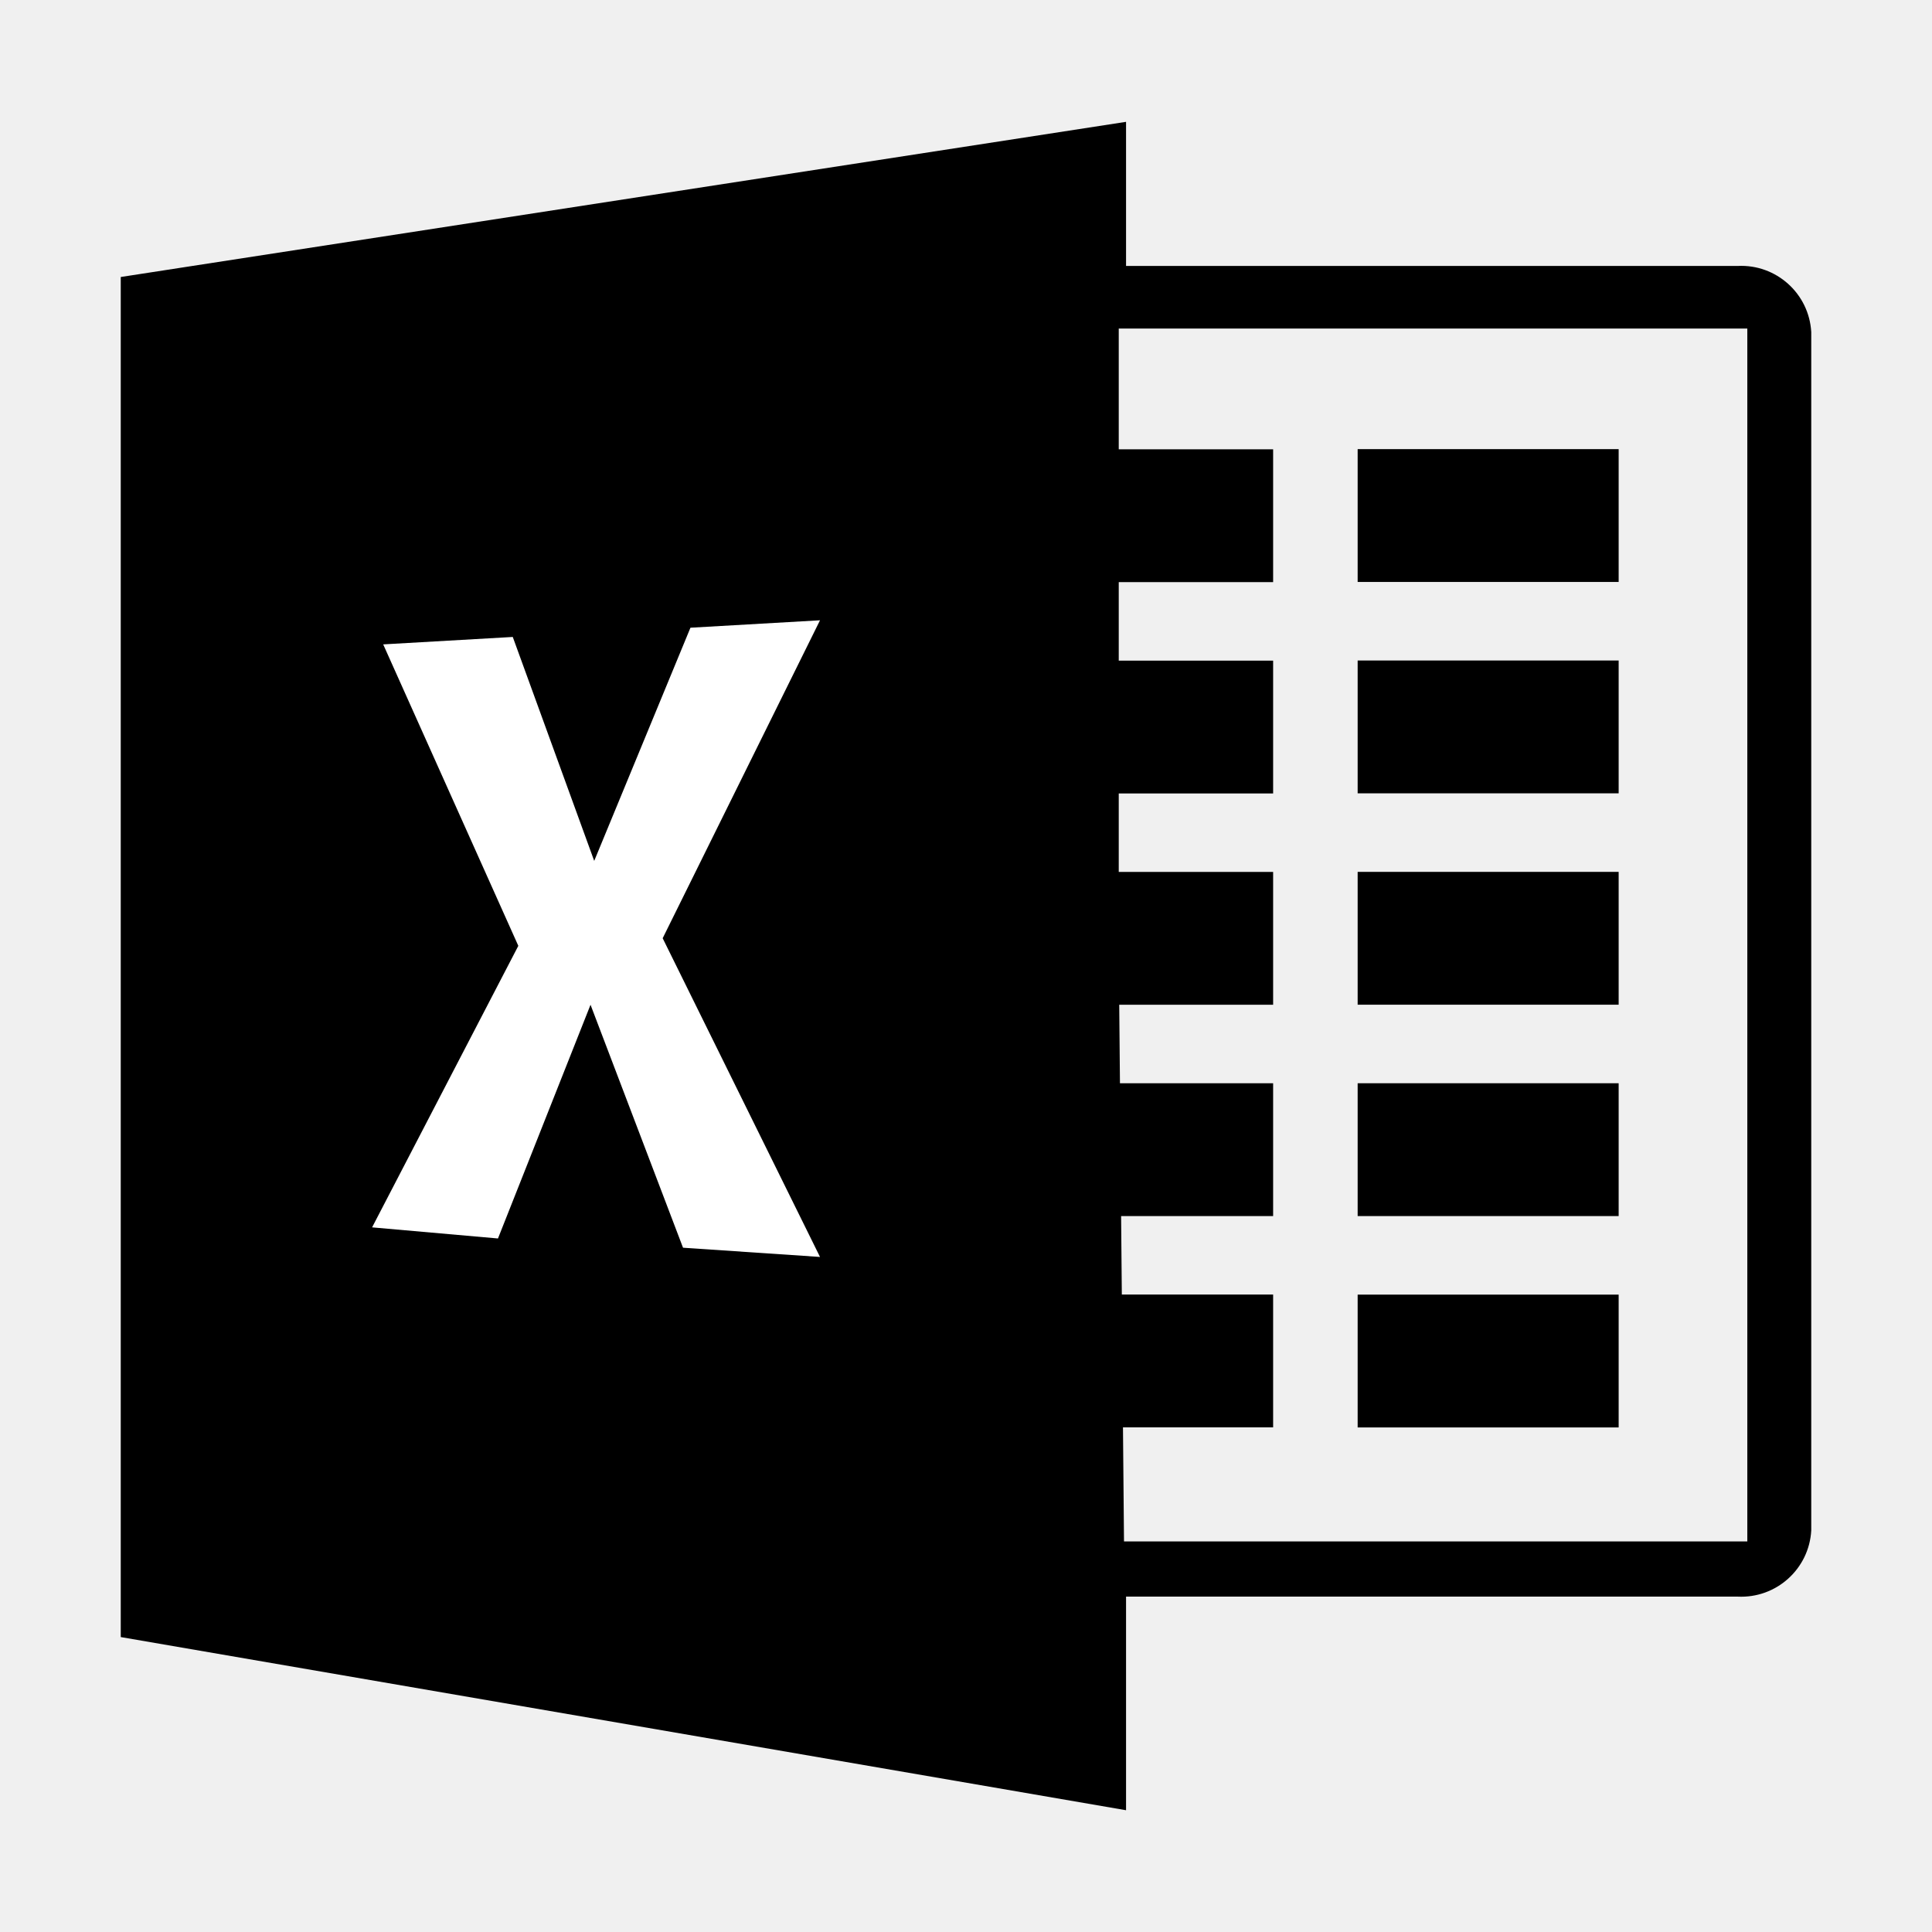
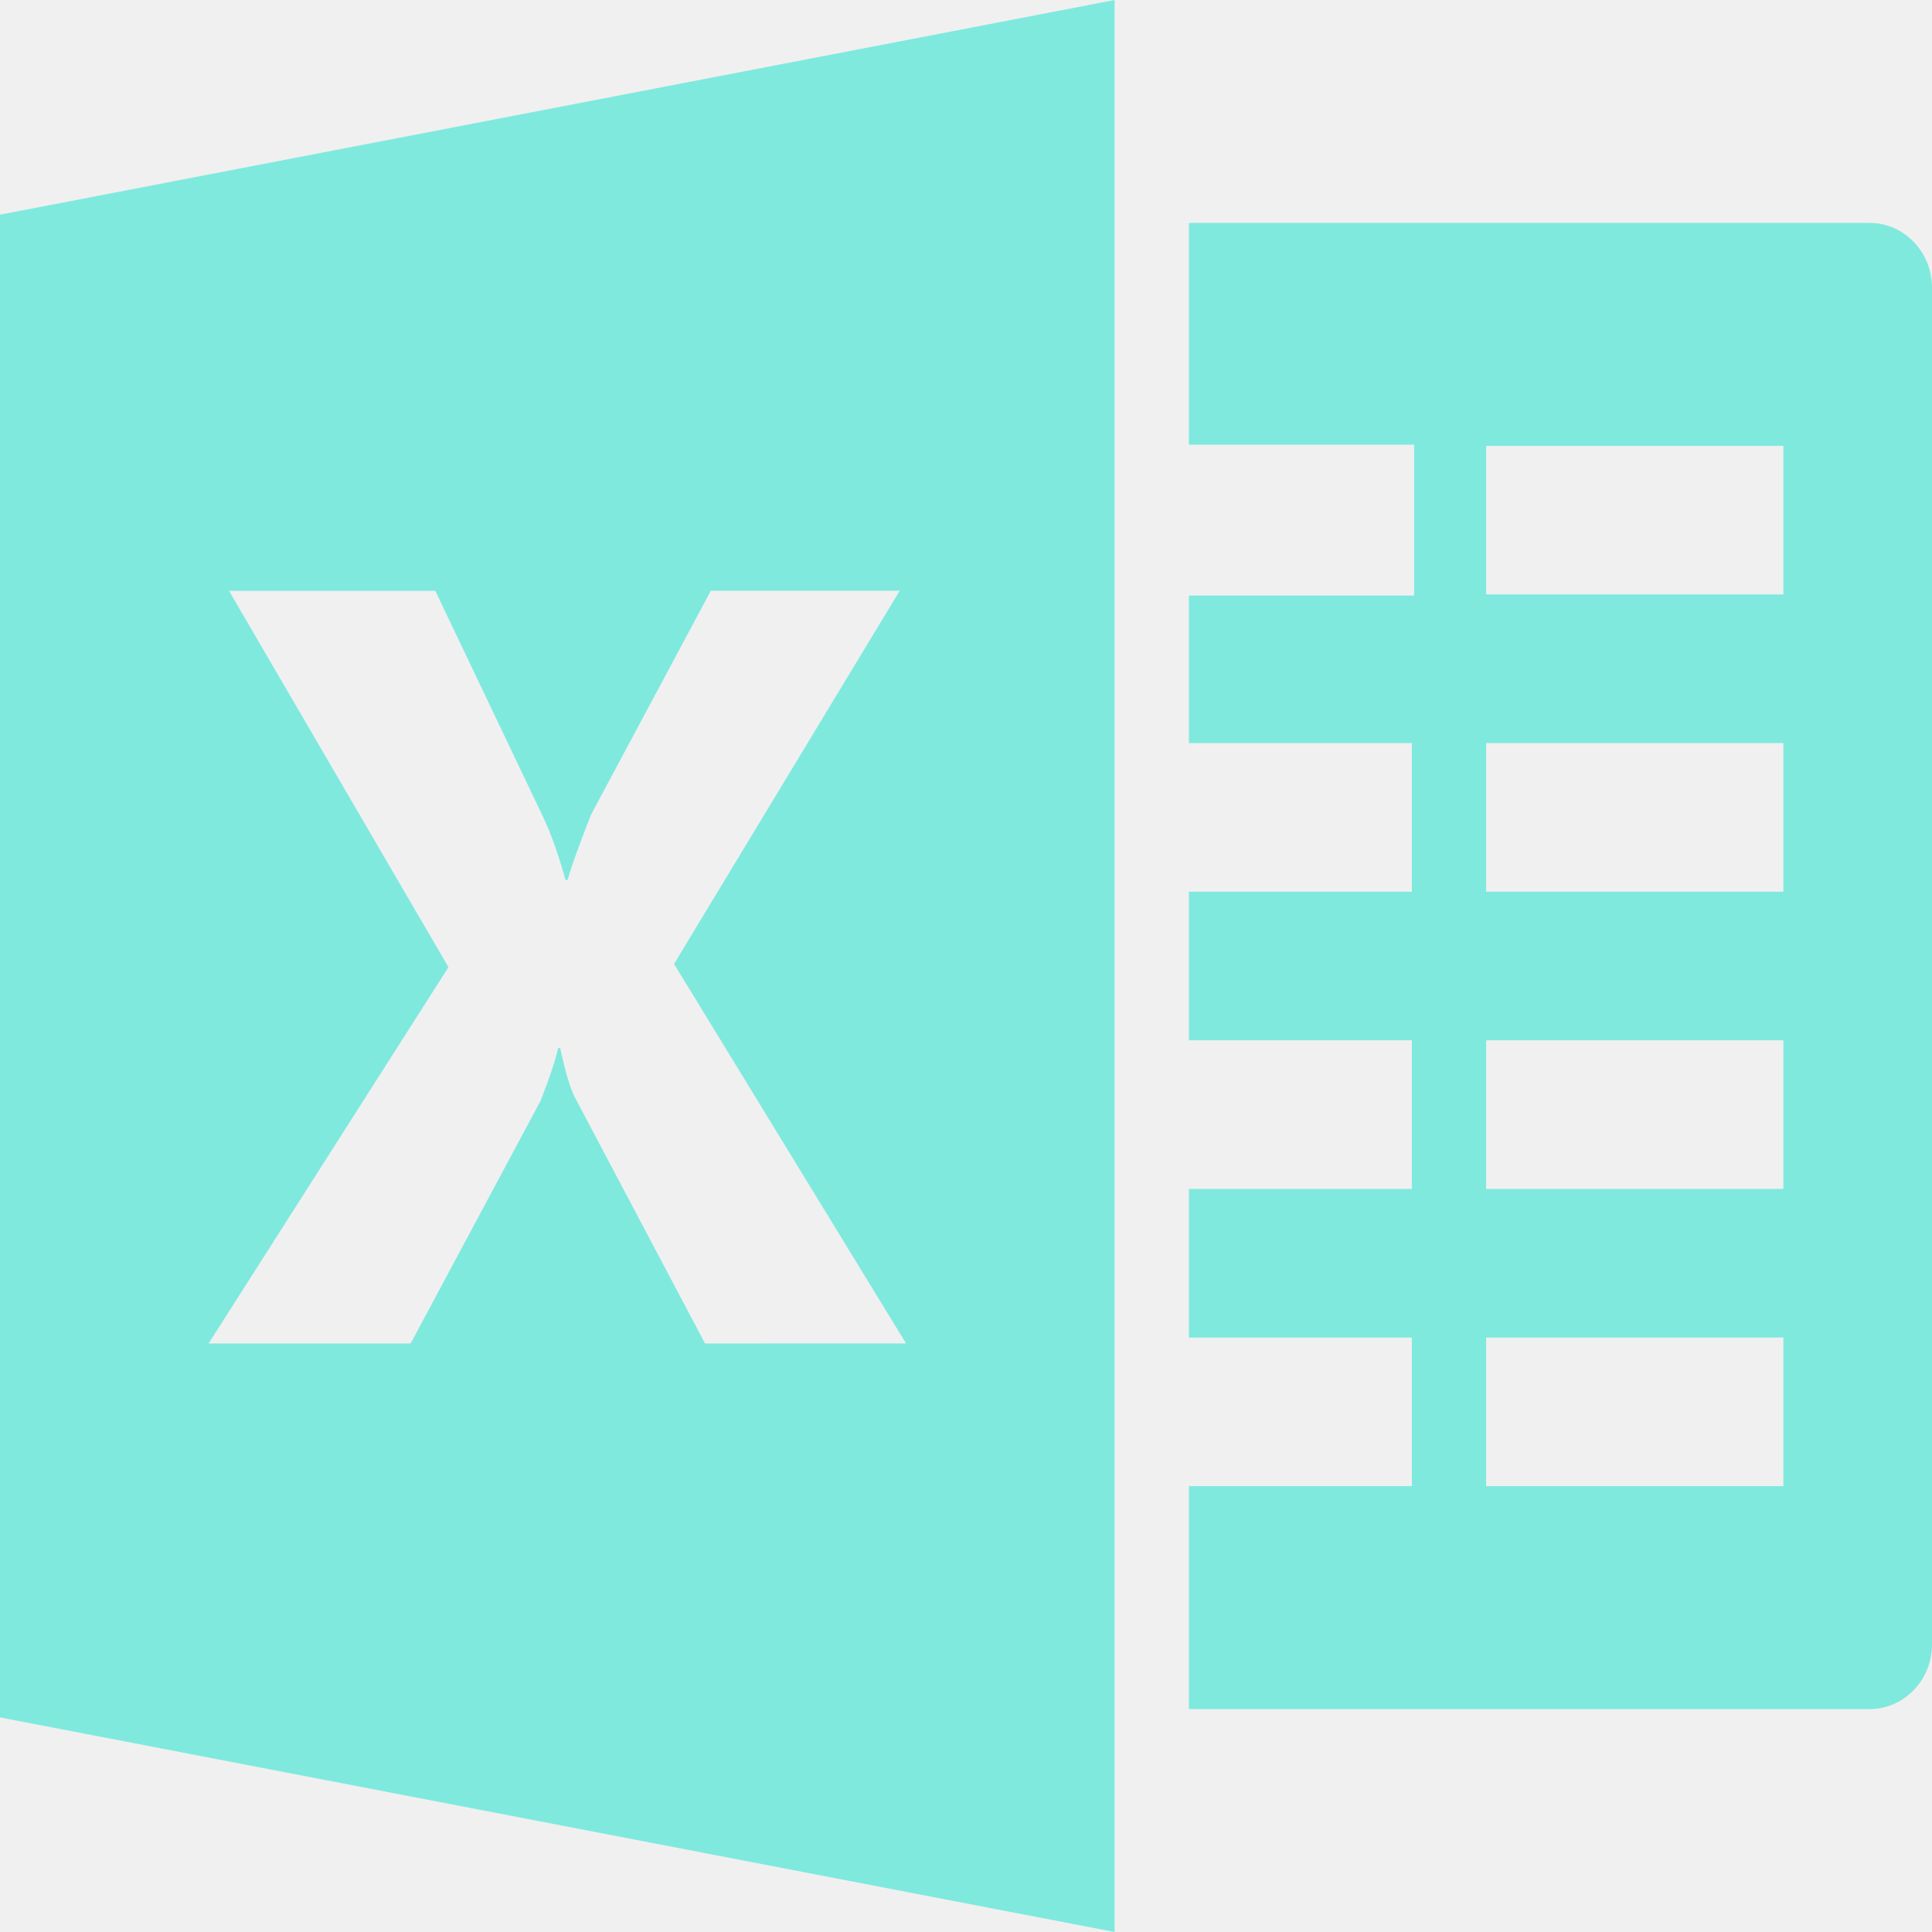
- <svg xmlns="http://www.w3.org/2000/svg" width="800px" height="800px" viewBox="0 0 32 32" fill="#000000">
+ <svg xmlns="http://www.w3.org/2000/svg" height="800px" width="800px" version="1.1" id="Capa_1" viewBox="0 0 26 26" xml:space="preserve" fill="#000000">
  <g id="SVGRepo_bgCarrier" stroke-width="0" />
  <g id="SVGRepo_tracerCarrier" stroke-linecap="round" stroke-linejoin="round" />
  <g id="SVGRepo_iconCarrier">
-     <path d="M28.781,4.405H18.651V2.018L2,4.588V27.115l16.651,2.868V26.445H28.781A1.162,1.162,0,0,0,30,25.349V5.5A1.162,1.162,0,0,0,28.781,4.405Zm.16,21.126H18.617L18.6,23.642h2.487v-2.2H18.581l-.012-1.3h2.518v-2.2H18.55l-.012-1.3h2.549v-2.2H18.53v-1.3h2.557v-2.2H18.53v-1.3h2.557v-2.2H18.53v-2H28.941Z" style="fill:#000000;fill-rule:evenodd" />
-     <rect x="22.487" y="7.439" width="4.323" height="2.2" style="fill:#000000" />
-     <rect x="22.487" y="10.94" width="4.323" height="2.2" style="fill:#000000" />
-     <rect x="22.487" y="14.441" width="4.323" height="2.2" style="fill:#000000" />
-     <rect x="22.487" y="17.942" width="4.323" height="2.2" style="fill:#000000" />
-     <rect x="22.487" y="21.443" width="4.323" height="2.2" style="fill:#000000" />
-     <polygon points="6.347 10.673 8.493 10.55 9.842 14.259 11.436 10.397 13.582 10.274 10.976 15.54 13.582 20.819 11.313 20.666 9.781 16.642 8.248 20.513 6.163 20.329 8.585 15.666 6.347 10.673" style="fill:#ffffff;fill-rule:evenodd" />
+     <g>
+       <path style="fill:#7FE9DE;" d="M25.162,3H16v2.984h3.031v2.031H16V10h3v2h-3v2h3v2h-3v2h3v2h-3v3h9.162 C25.623,23,26,22.609,26,22.13V3.87C26,3.391,25.623,3,25.162,3z M24,20h-4v-2h4V20z M24,16h-4v-2h4V16z M24,12h-4v-2h4V12z M24,8 h-4V6h4V8z" />
+       <path style="fill:#7FE9DE;" d="M0,2.889v20.223L15,26V0L0,2.889z M9.488,18.08l-1.745-3.299c-0.066-0.123-0.134-0.349-0.205-0.678 H7.511C7.478,14.258,7.4,14.494,7.277,14.81l-1.751,3.27H2.807l3.228-5.064L3.082,7.951h2.776l1.448,3.037 c0.113,0.24,0.214,0.525,0.304,0.854h0.028c0.057-0.198,0.163-0.492,0.318-0.883l1.61-3.009h2.542l-3.037,5.022l3.122,5.107 L9.488,18.08L9.488,18.08z" />
+     </g>
  </g>
</svg>
